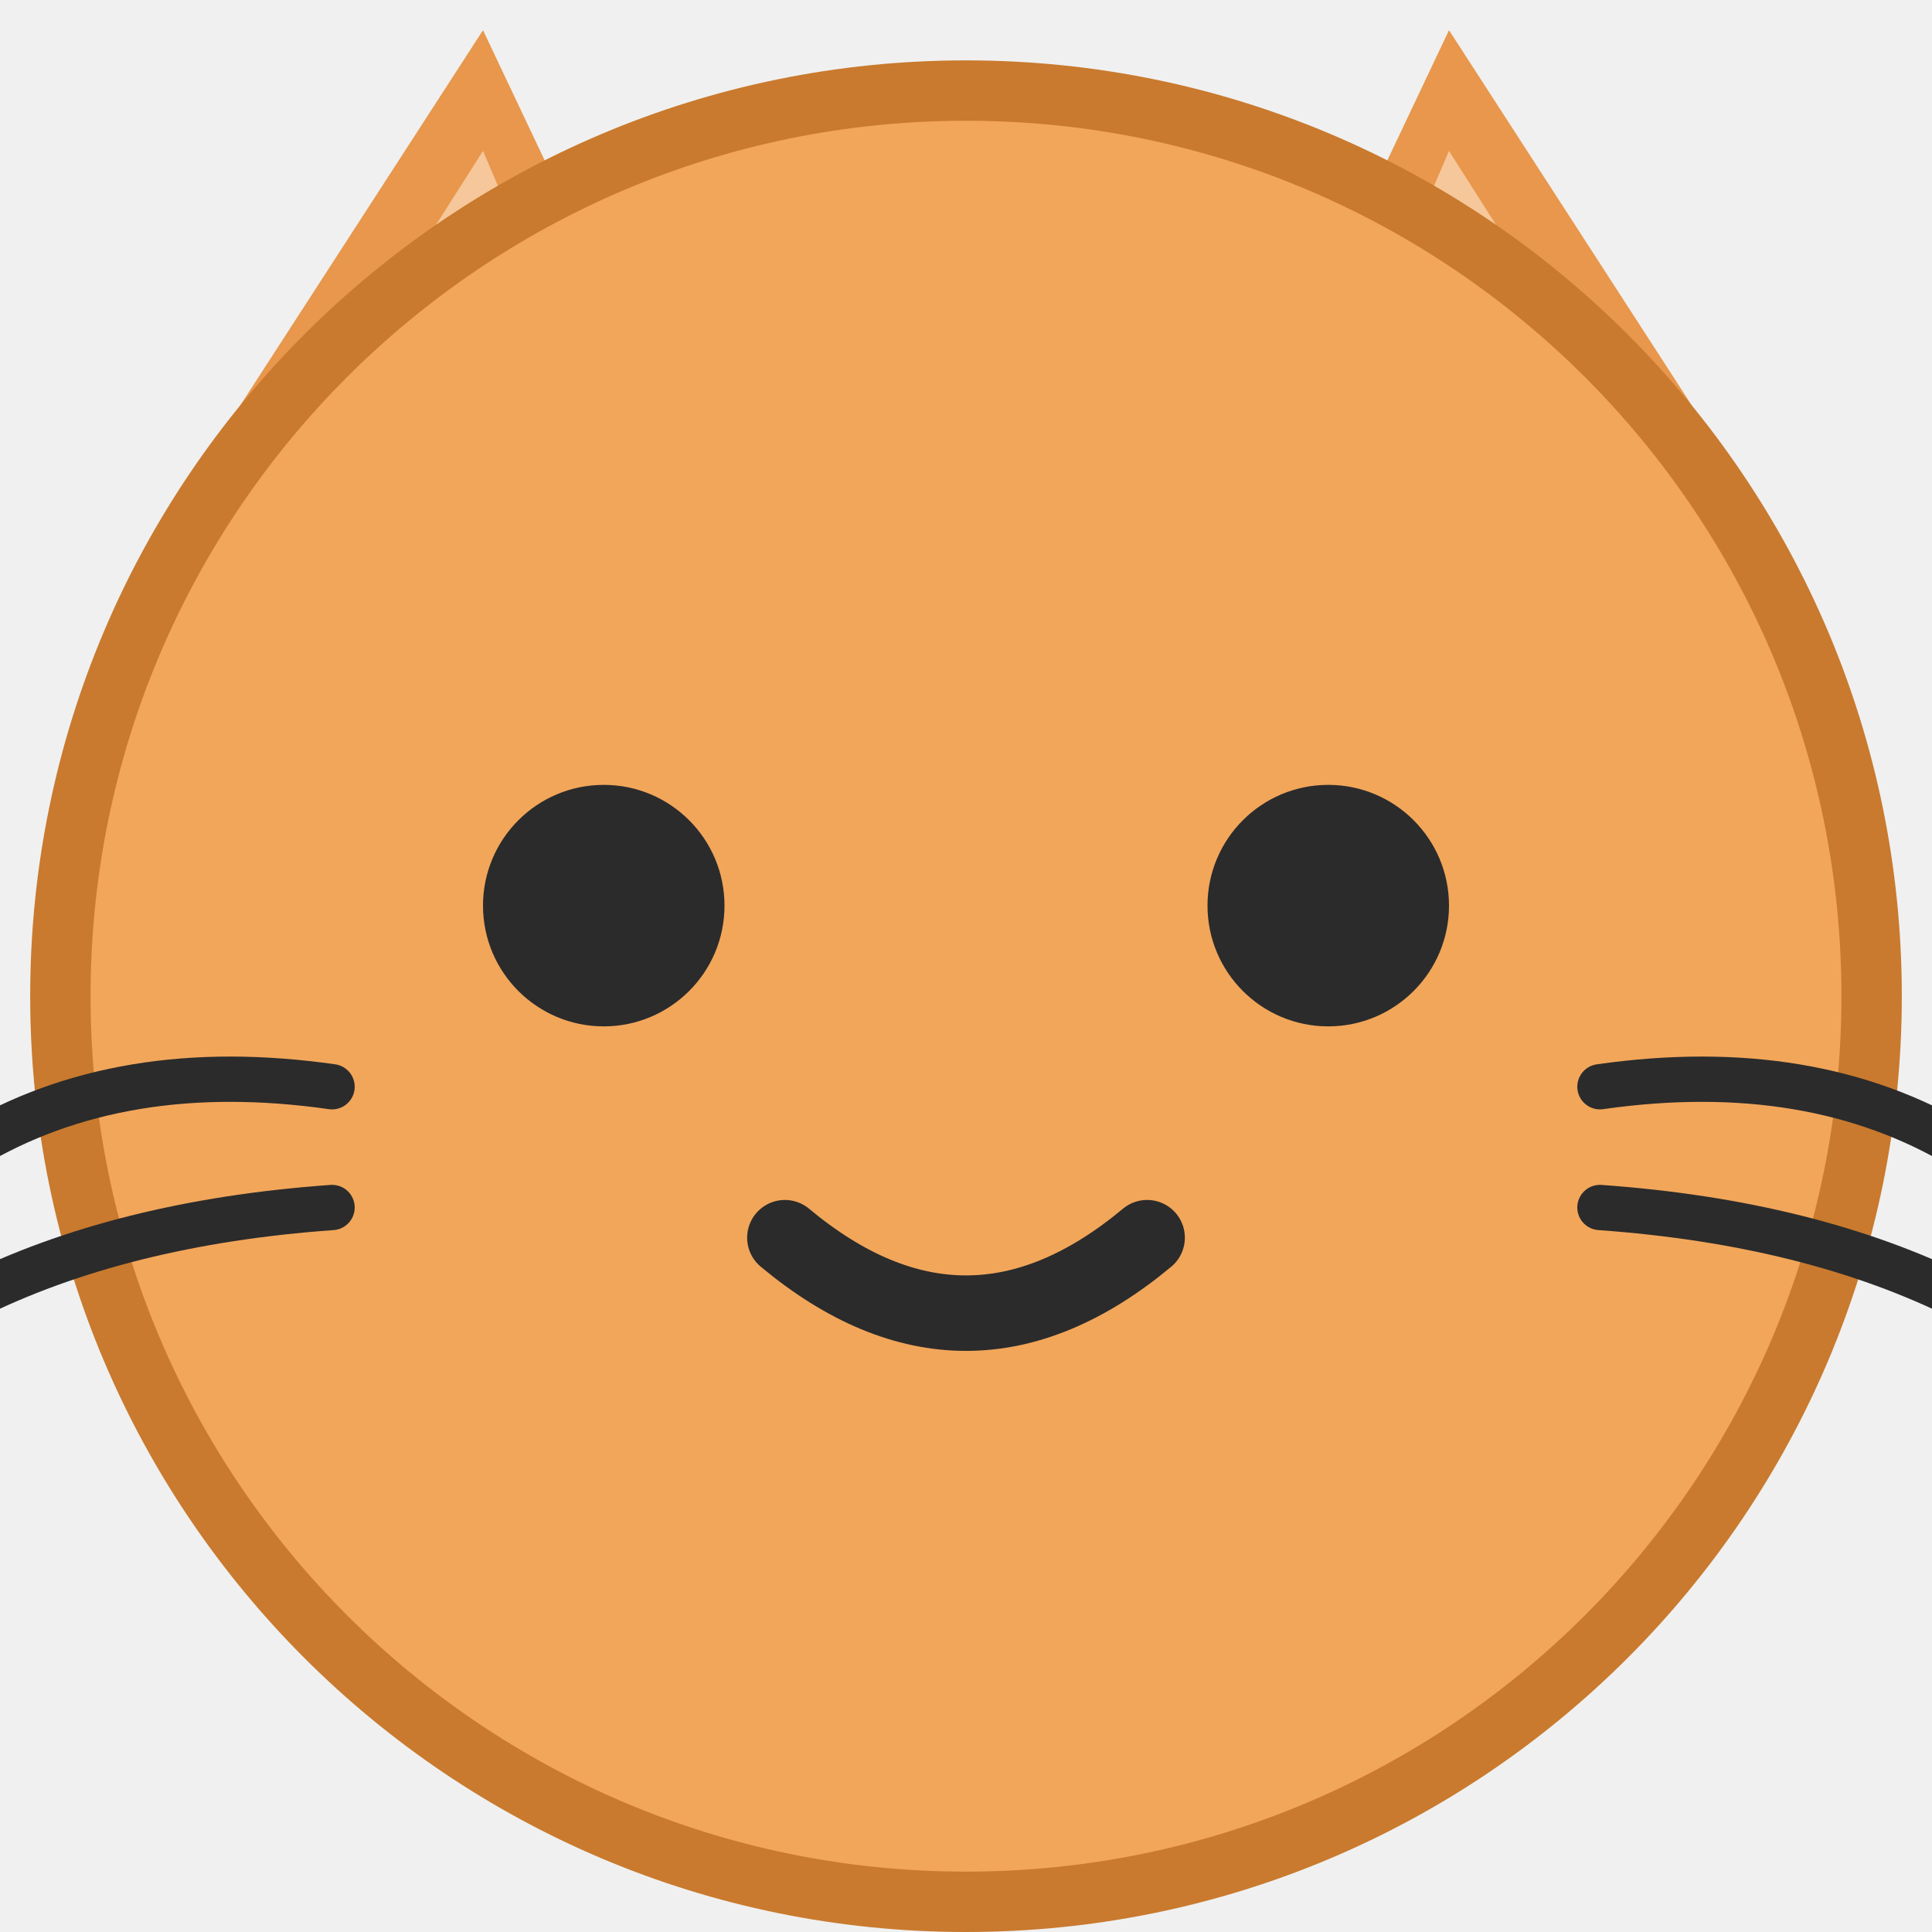
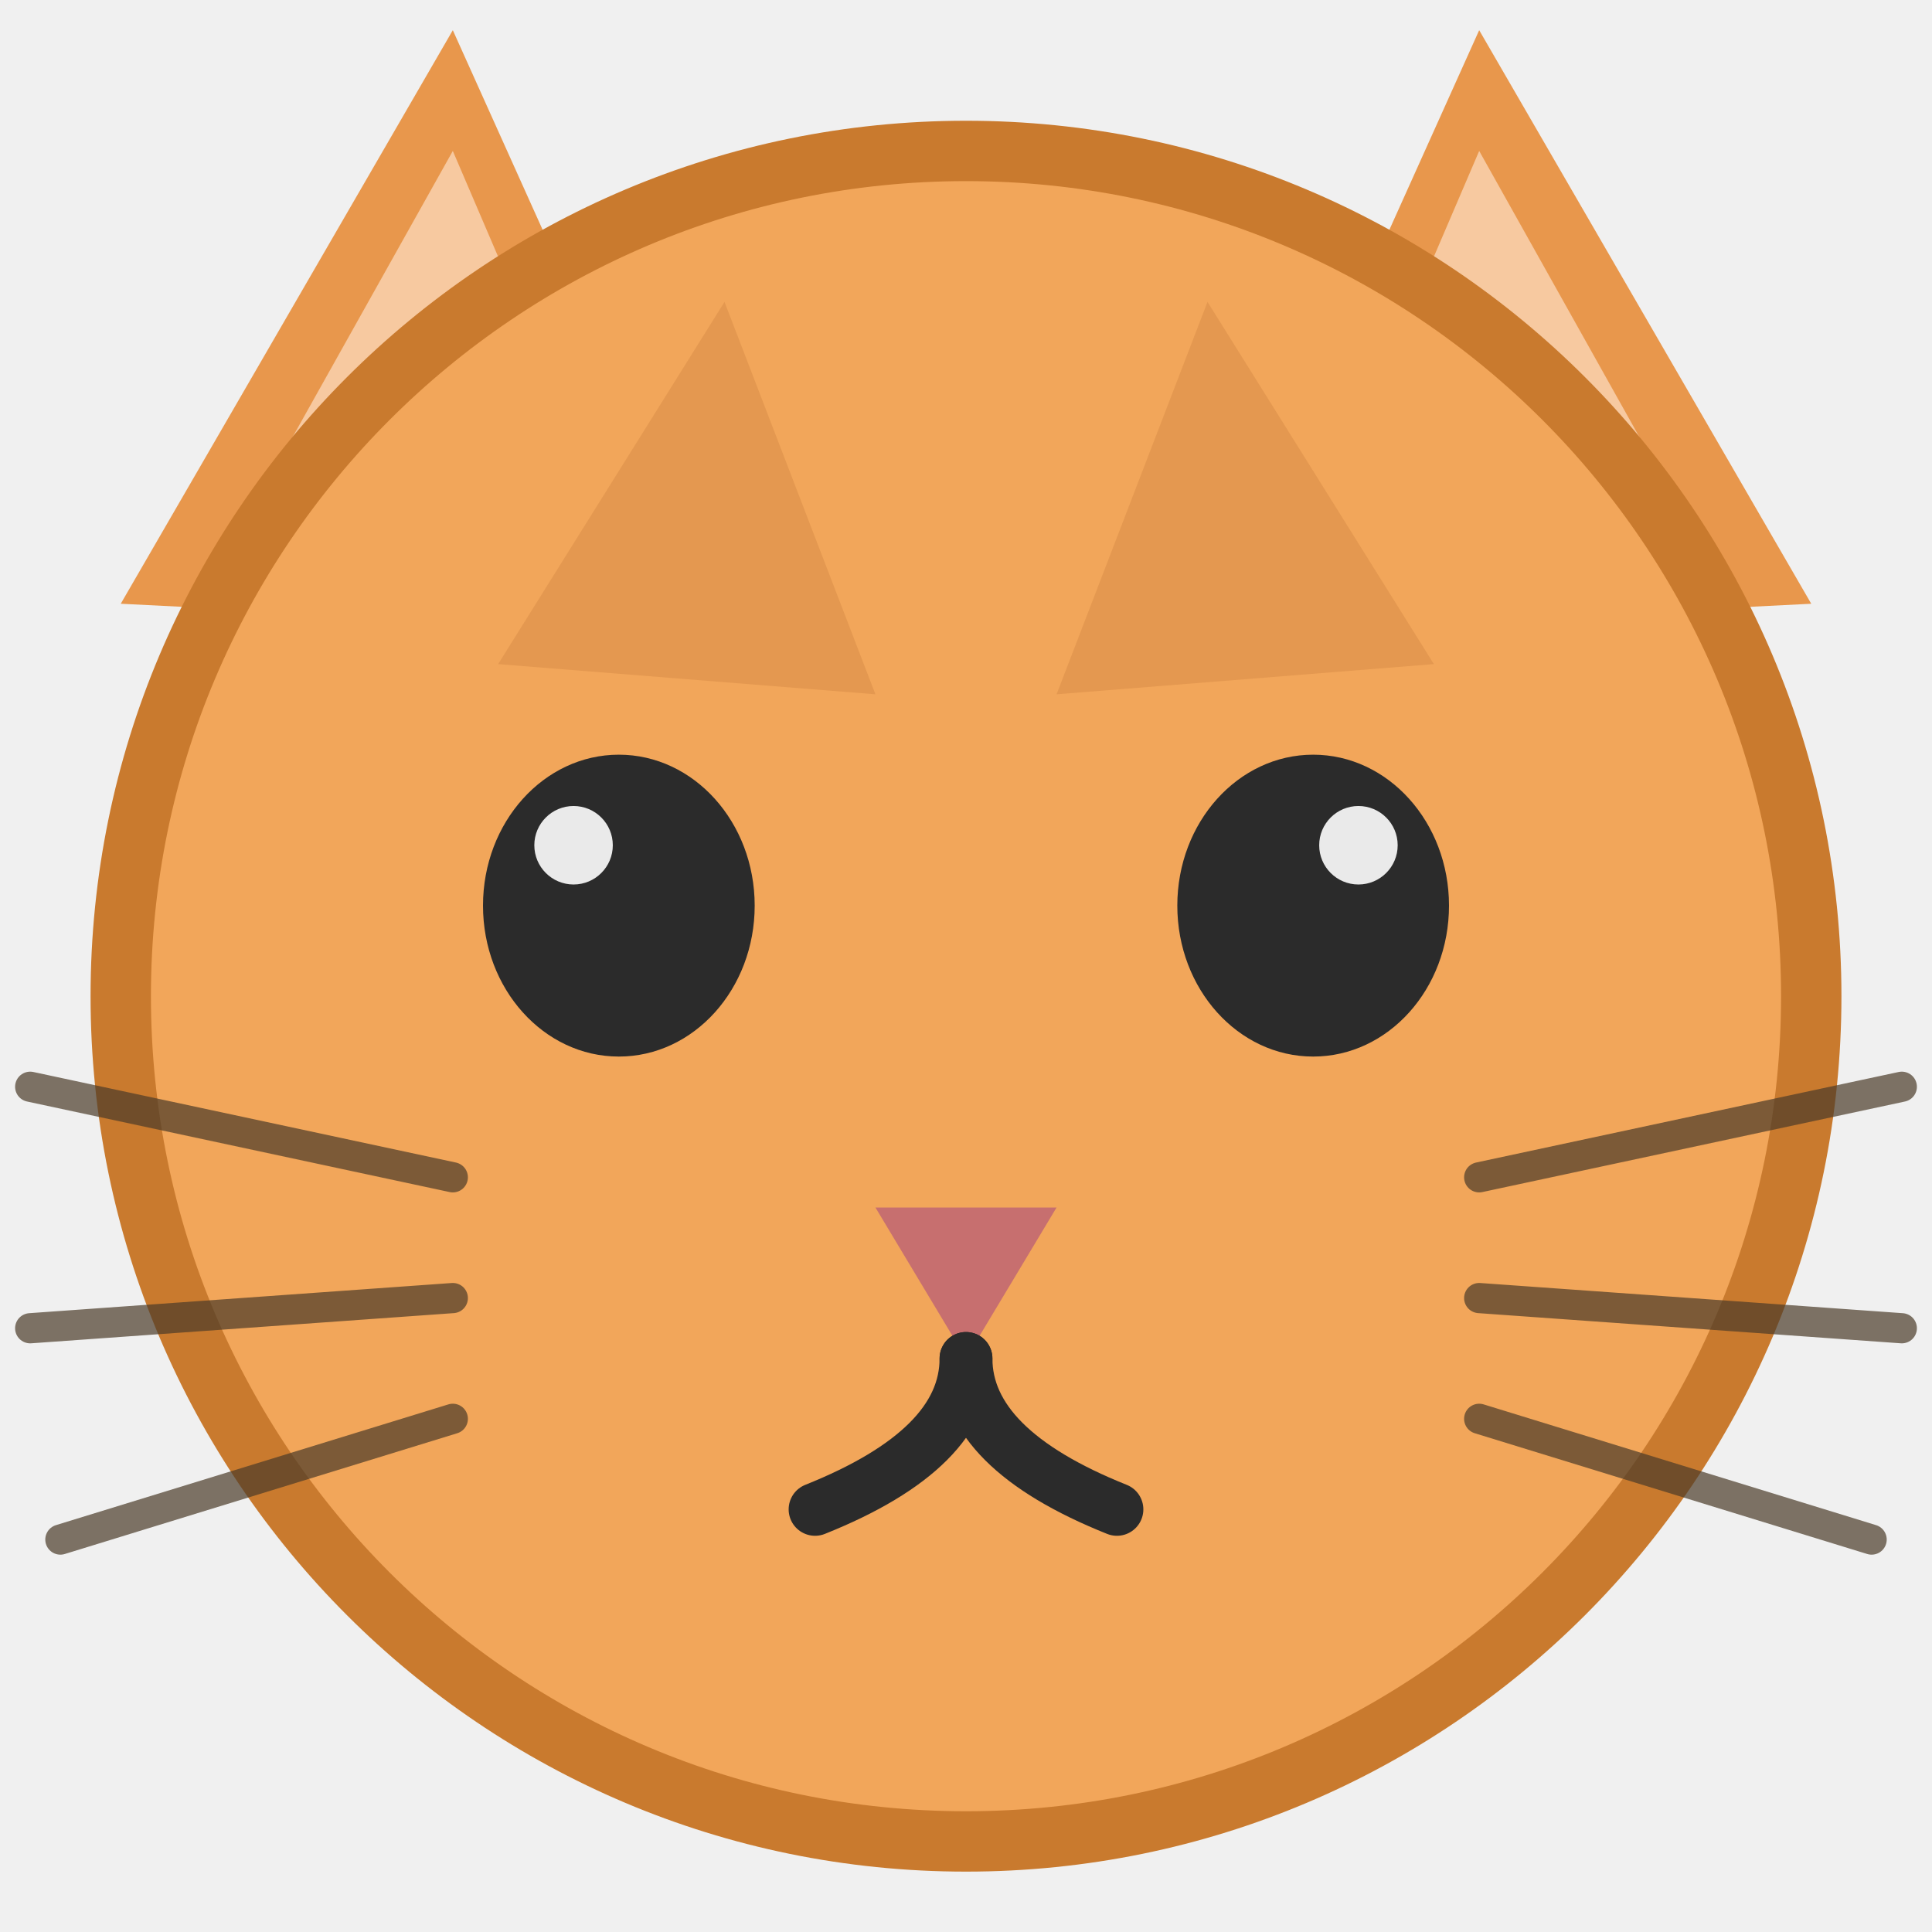
<svg xmlns="http://www.w3.org/2000/svg" viewBox="0 0 128 128" width="128" height="128">
-   <polygon points="10,36 32,2 50,40" fill="#E8974C" />
-   <polygon points="118,36 96,2 78,40" fill="#E8974C" />
-   <polygon points="18,32 32,10 44,38" fill="#F6C79A" />
-   <polygon points="110,32 96,10 84,38" fill="#F6C79A" />
-   <circle cx="64" cy="66" r="60" fill="#F2A65A" />
-   <circle cx="64" cy="66" r="60" fill="none" stroke="#C97A2E" stroke-width="4" />
-   <circle cx="40" cy="60" r="8" fill="#2B2B2B" />
-   <circle cx="88" cy="60" r="8" fill="#2B2B2B" />
-   <path d="M52 82 Q64 92 76 82" fill="none" stroke="#2B2B2B" stroke-width="5" stroke-linecap="round" />
-   <path d="M22 72 Q8 70 -2 76" fill="none" stroke="#2B2B2B" stroke-width="3" stroke-linecap="round" />
-   <path d="M22 80 Q8 81 -2 86" fill="none" stroke="#2B2B2B" stroke-width="3" stroke-linecap="round" />
-   <path d="M106 72 Q120 70 130 76" fill="none" stroke="#2B2B2B" stroke-width="3" stroke-linecap="round" />
-   <path d="M106 80 Q120 81 130 86" fill="none" stroke="#2B2B2B" stroke-width="3" stroke-linecap="round" />
+   <polygon points="8,40 30,2 48,42" fill="#E8974C" />
+   <polygon points="120,40 98,2 80,42" fill="#E8974C" />
+   <polygon points="16,35 30,10 42,38" fill="#F7C9A0" />
+   <polygon points="112,35 98,10 86,38" fill="#F7C9A0" />
+   <circle cx="64" cy="66" r="56" fill="#F2A65A" />
+   <circle cx="64" cy="66" r="56" fill="none" stroke="#C97A2E" stroke-width="4" />
+   <polygon points="33,44 48,20 58,46" fill="#D98D47" opacity="0.55" />
+   <polygon points="95,44 80,20 70,46" fill="#D98D47" opacity="0.55" />
+   <ellipse cx="41" cy="60" rx="9" ry="10" fill="#2B2B2B" />
+   <ellipse cx="87" cy="60" rx="9" ry="10" fill="#2B2B2B" />
+   <circle cx="38" cy="56" r="2.6" fill="#FFFFFF" opacity="0.9" />
+   <circle cx="90" cy="56" r="2.6" fill="#FFFFFF" opacity="0.9" />
+   <polygon points="58,80 70,80 64,90" fill="#C76F6F" />
+   <path d="M64 90 Q64 96 54 100" fill="none" stroke="#2B2B2B" stroke-width="3.5" stroke-linecap="round" />
+   <path d="M64 90 Q64 96 74 100" fill="none" stroke="#2B2B2B" stroke-width="3.5" stroke-linecap="round" />
+   <g stroke="#4A3B28" stroke-width="2" stroke-linecap="round" opacity="0.7">
+     <line x1="30" y1="78" x2="2" y2="72" />
+     <line x1="30" y1="86" x2="2" y2="88" />
+     <line x1="30" y1="94" x2="4" y2="102" />
+     <line x1="98" y1="78" x2="126" y2="72" />
+     <line x1="98" y1="86" x2="126" y2="88" />
+     <line x1="98" y1="94" x2="124" y2="102" />
+   </g>
</svg>
